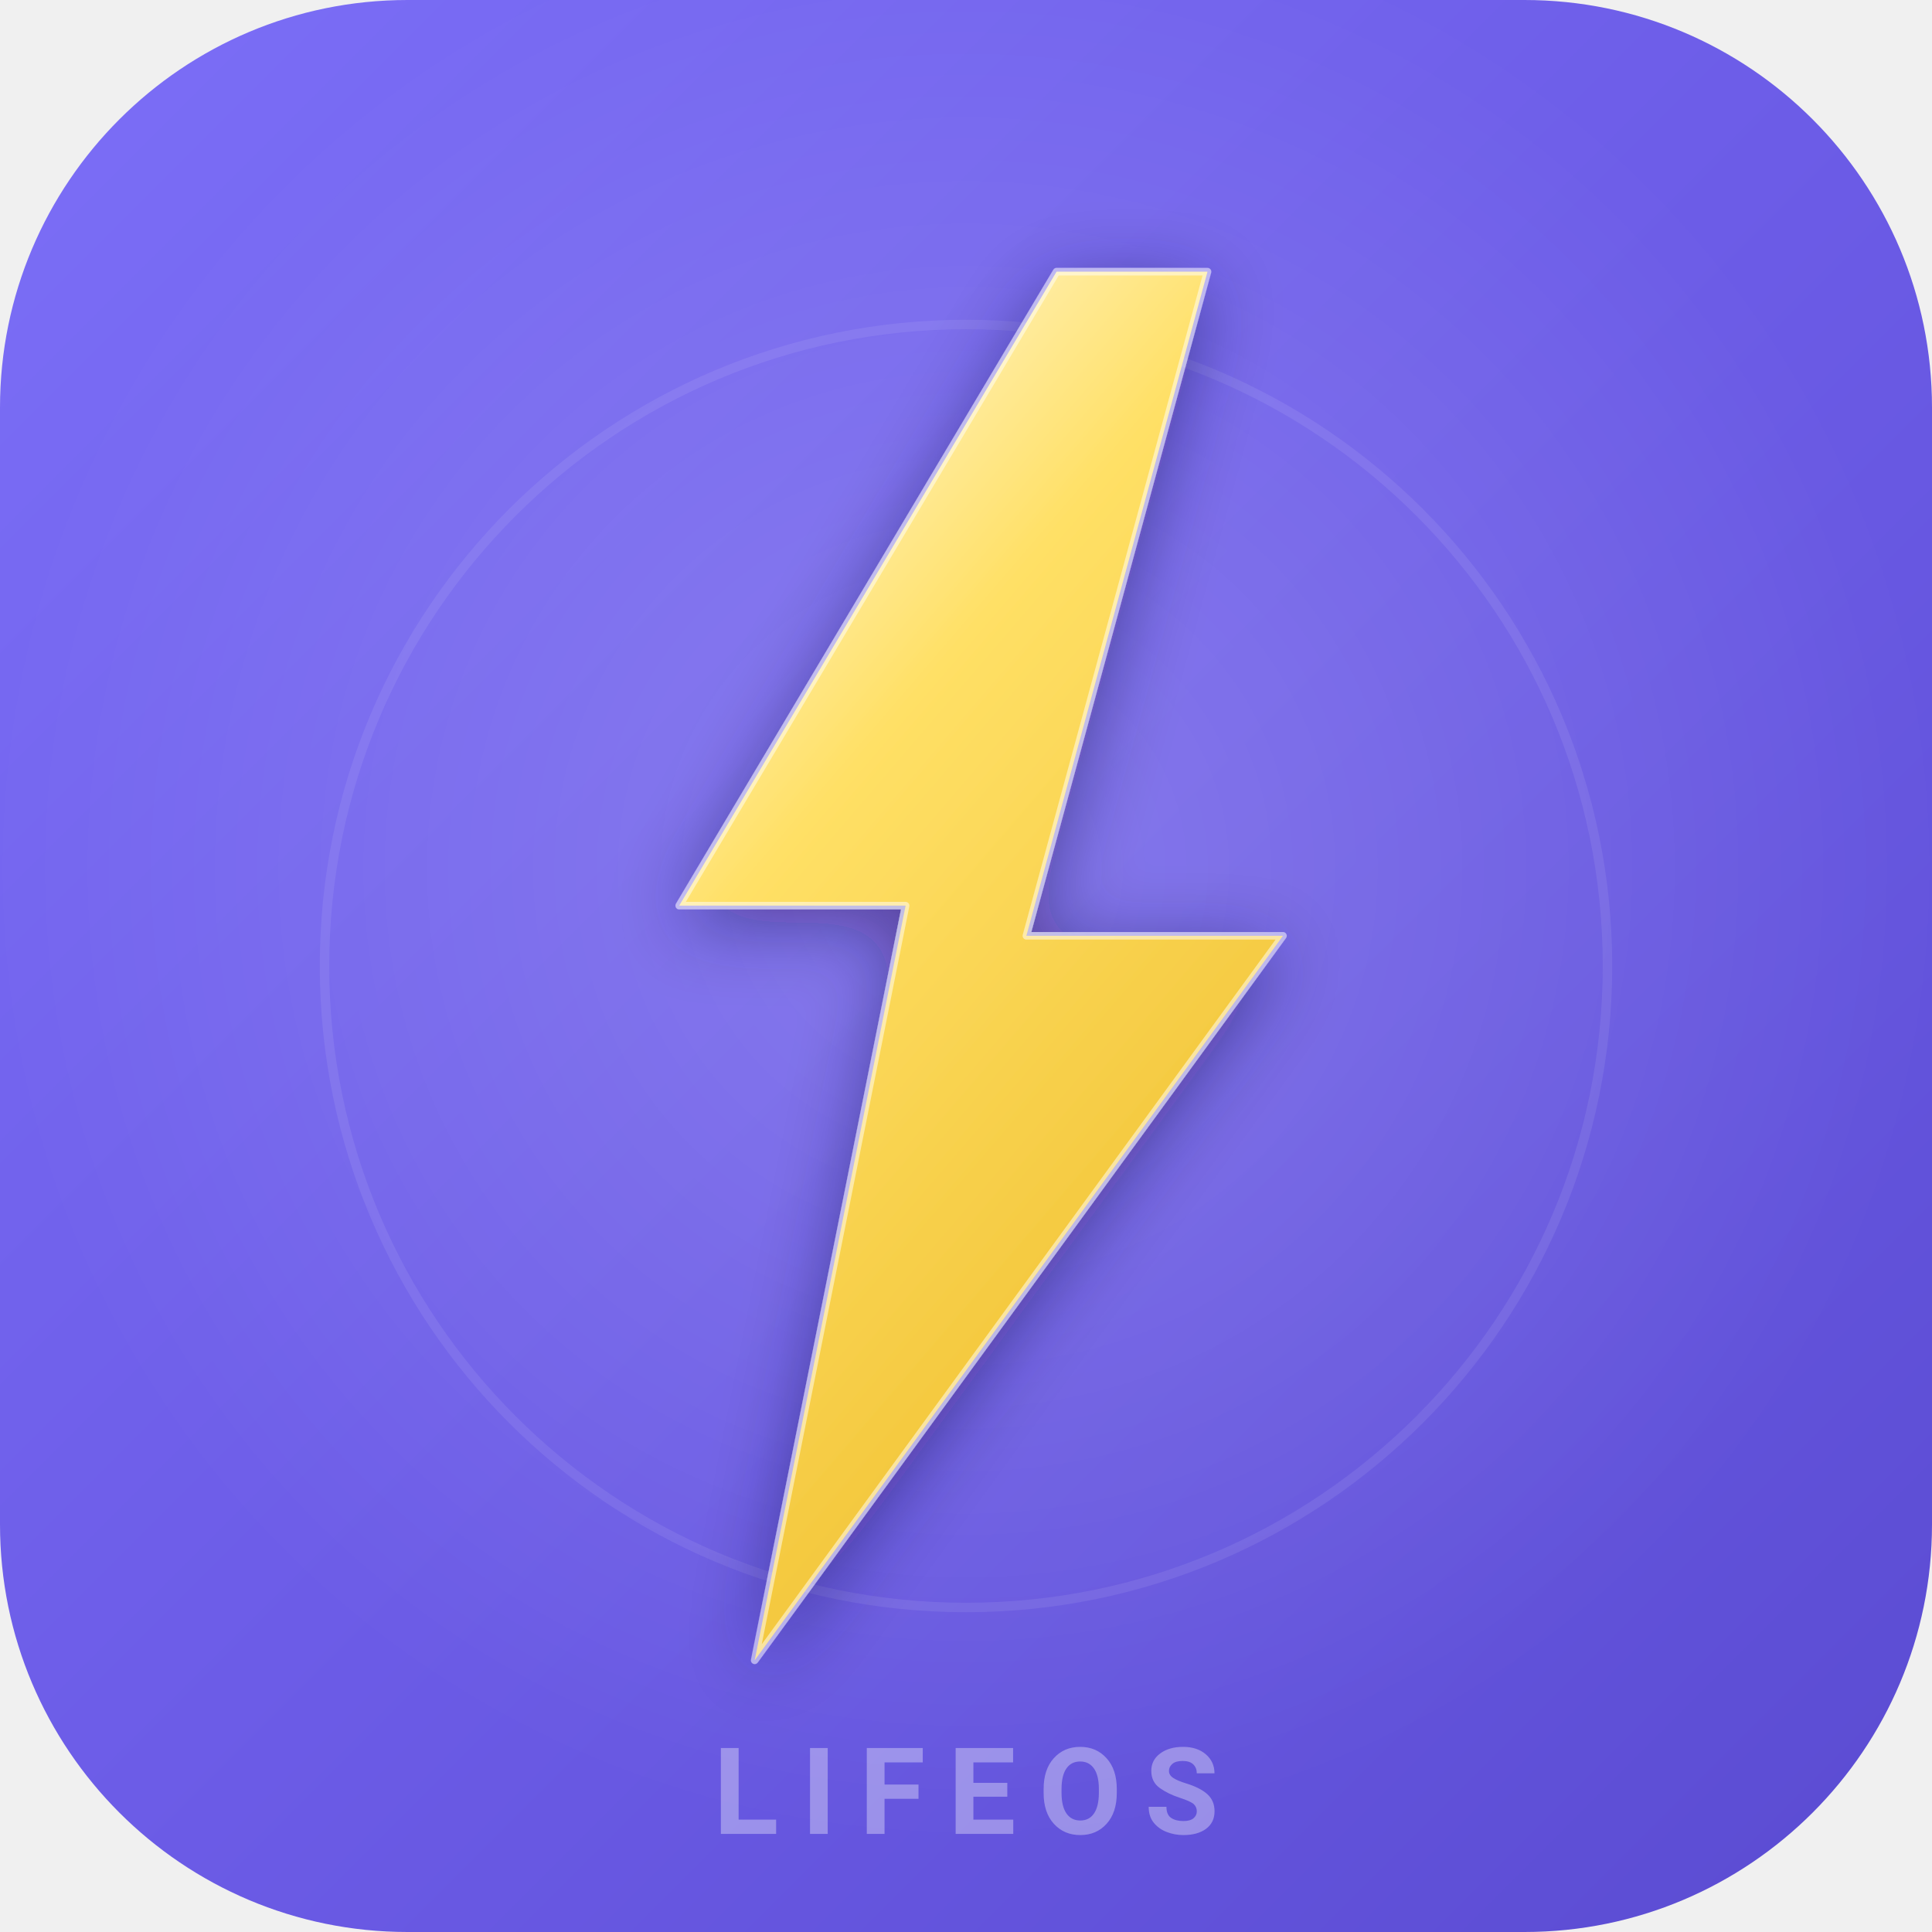
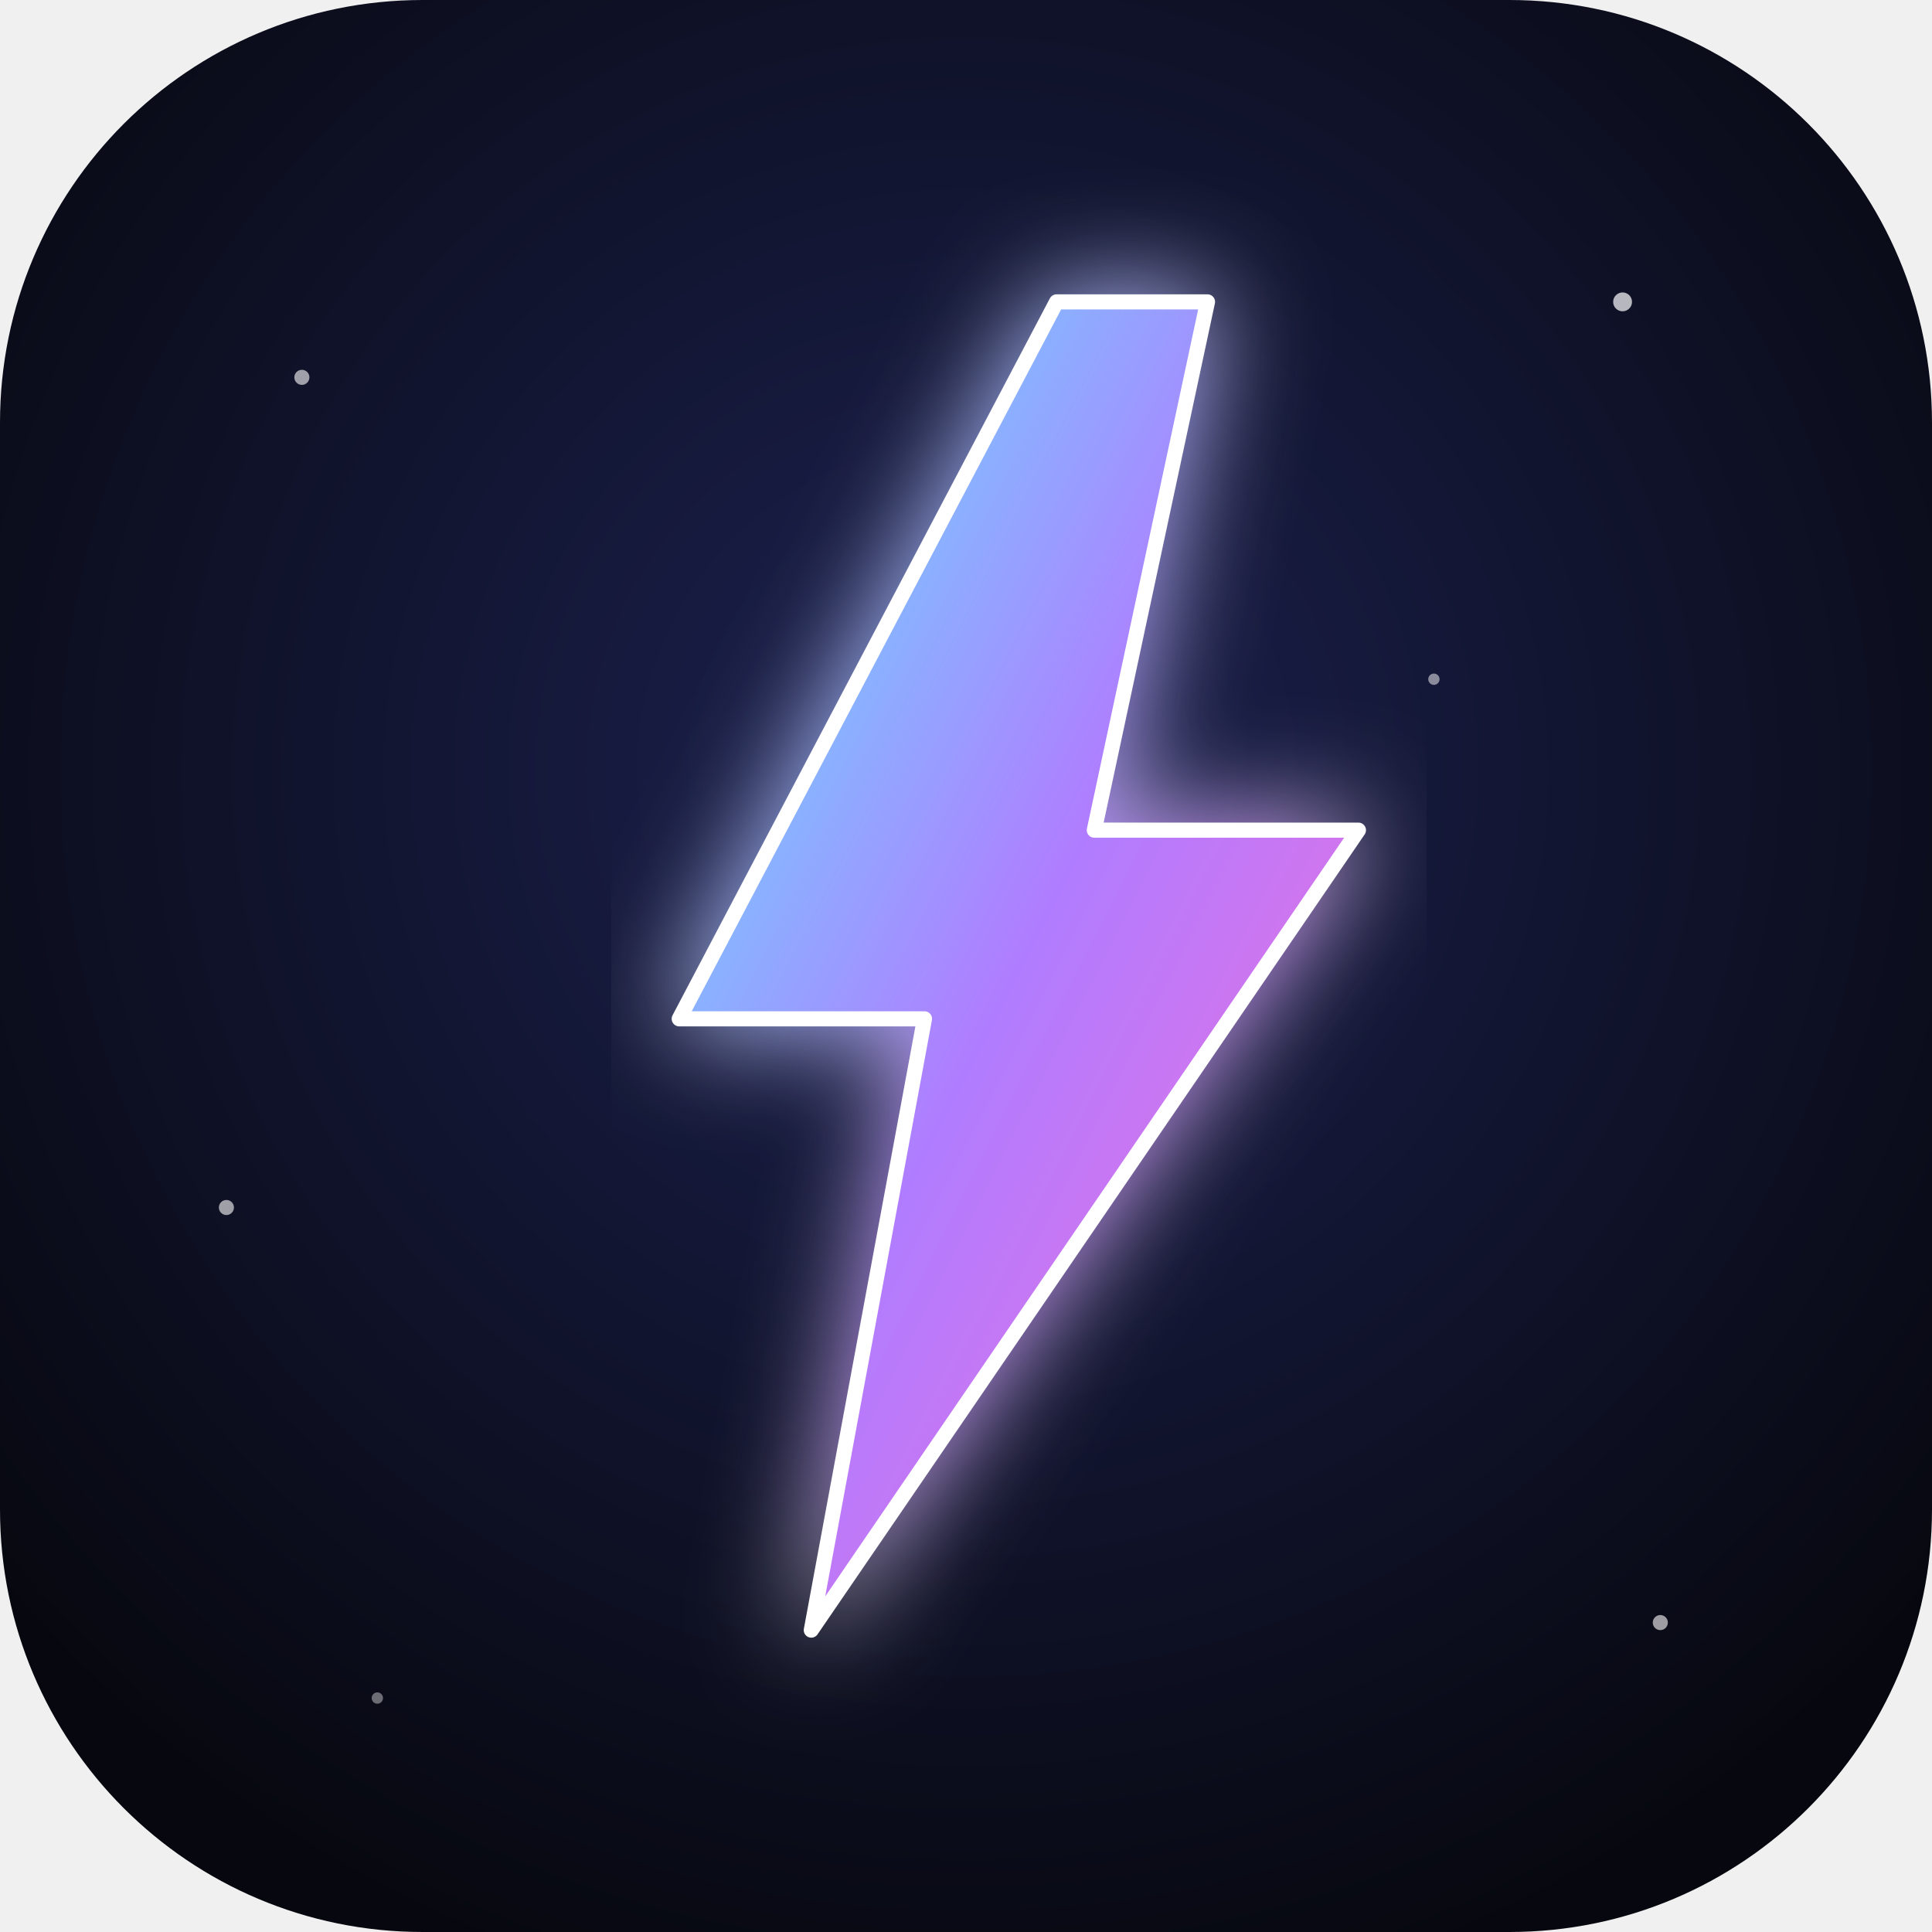
<svg xmlns="http://www.w3.org/2000/svg" viewBox="0 0 512 512" width="512" height="512">
  <defs>
-     <linearGradient id="bgGrad" x1="0%" y1="0%" x2="100%" y2="100%">
-       <stop offset="0%" stop-color="#7c6ff7" />
-       <stop offset="50%" stop-color="#6c5ce7" />
-       <stop offset="100%" stop-color="#5a4bd1" />
+     <radialGradient id="bg" cx="50%" cy="40%" r="65%">
+       <stop offset="0%" stop-color="#1c2150" />
+       <stop offset="100%" stop-color="#07080f" />
+     </radialGradient>
+     <linearGradient id="bolt" x1="0%" y1="0%" x2="100%" y2="100%">
+       <stop offset="0%" stop-color="#5cf2ff" />
+       <stop offset="50%" stop-color="#b07cff" />
+       <stop offset="100%" stop-color="#ff6bd6" />
    </linearGradient>
-     <linearGradient id="boltGrad" x1="0%" y1="0%" x2="50%" y2="100%">
-       <stop offset="0%" stop-color="#ffffff" />
-       <stop offset="40%" stop-color="#ffe066" />
-       <stop offset="100%" stop-color="#f0c030" />
-     </linearGradient>
-     <radialGradient id="glow" cx="50%" cy="45%" r="50%">
-       <stop offset="0%" stop-color="rgba(255,255,255,0.18)" />
-       <stop offset="100%" stop-color="rgba(255,255,255,0)" />
-     </radialGradient>
-     <filter id="boltShadow" x="-20%" y="-20%" width="140%" height="140%">
-       <feDropShadow dx="0" dy="4" stdDeviation="10" flood-color="#1a1040" flood-opacity="0.45" />
+     <filter id="glow">
+       <feGaussianBlur stdDeviation="14" result="blur" />
+       <feMerge>
+         <feMergeNode in="blur" />
+         <feMergeNode in="SourceGraphic" />
+       </feMerge>
    </filter>
-     <clipPath id="roundClip">
-       <rect width="512" height="512" rx="108" ry="108" />
-     </clipPath>
  </defs>
-   <rect width="512" height="512" rx="108" ry="108" fill="url(#bgGrad)" />
-   <rect width="512" height="512" rx="108" ry="108" fill="url(#glow)" />
-   <circle cx="256" cy="256" r="170" fill="none" stroke="rgba(255,255,255,0.08)" stroke-width="2.5" />
-   <g filter="url(#boltShadow)">
-     <polygon points="         280,72         180,240         240,240         200,440         340,248         272,248         320,72       " fill="url(#boltGrad)" stroke="rgba(255,255,255,0.5)" stroke-width="2" stroke-linejoin="round" />
+   <rect width="512" height="512" rx="112" ry="112" fill="url(#bg)" />
+   <circle cx="80" cy="100" r="2" fill="#fff" opacity="0.6" />
+   <circle cx="430" cy="80" r="2.5" fill="#fff" opacity="0.7" />
+   <circle cx="380" cy="180" r="1.5" fill="#fff" opacity="0.5" />
+   <circle cx="60" cy="320" r="2" fill="#fff" opacity="0.6" />
+   <circle cx="440" cy="430" r="2" fill="#fff" opacity="0.6" />
+   <circle cx="100" cy="450" r="1.5" fill="#fff" opacity="0.4" />
+   <g filter="url(#glow)">
+     <path d="M 280 80 L 180 270 L 245 270 L 215 432 L 360 220 L 290 220 L 320 80 Z" fill="url(#bolt)" stroke="#fff" stroke-width="4" stroke-linejoin="round" />
  </g>
-   <text x="256" y="486" text-anchor="middle" font-family="'SF Pro Display','Segoe UI',Roboto,Helvetica,Arial,sans-serif" font-weight="700" font-size="32" letter-spacing="6" fill="rgba(255,255,255,0.35)">
-     LIFEOS
-   </text>
</svg>
